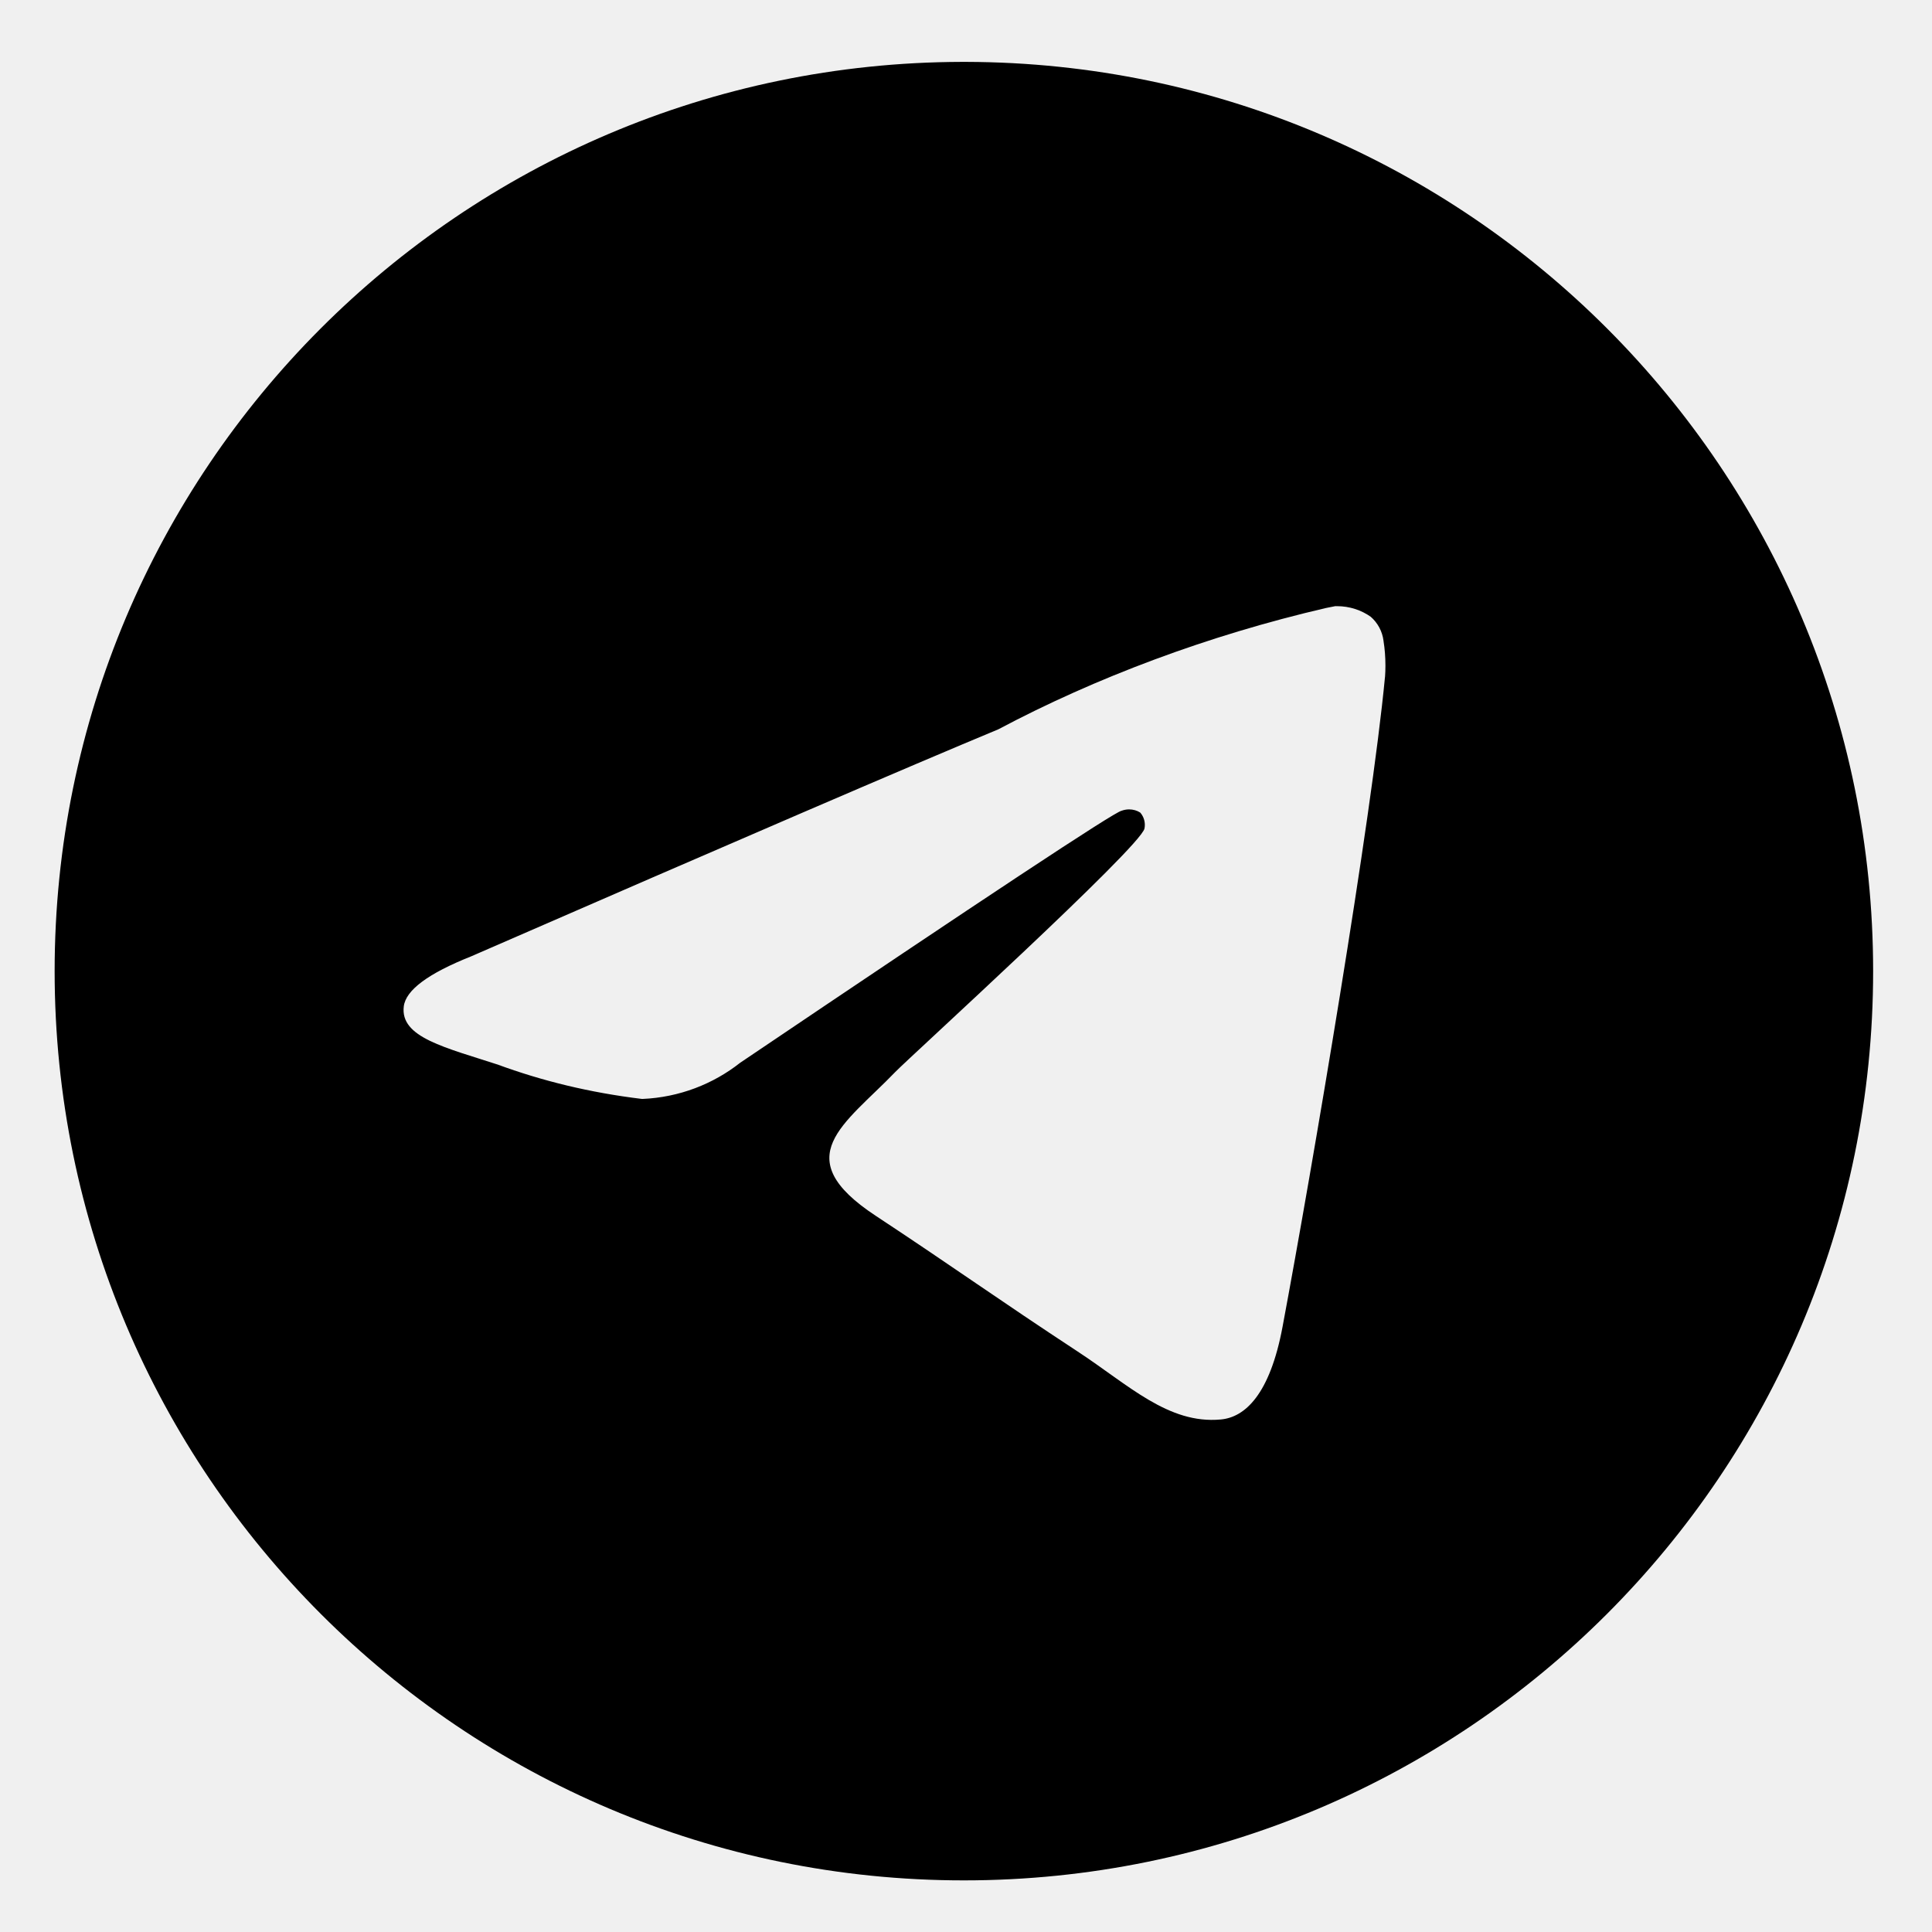
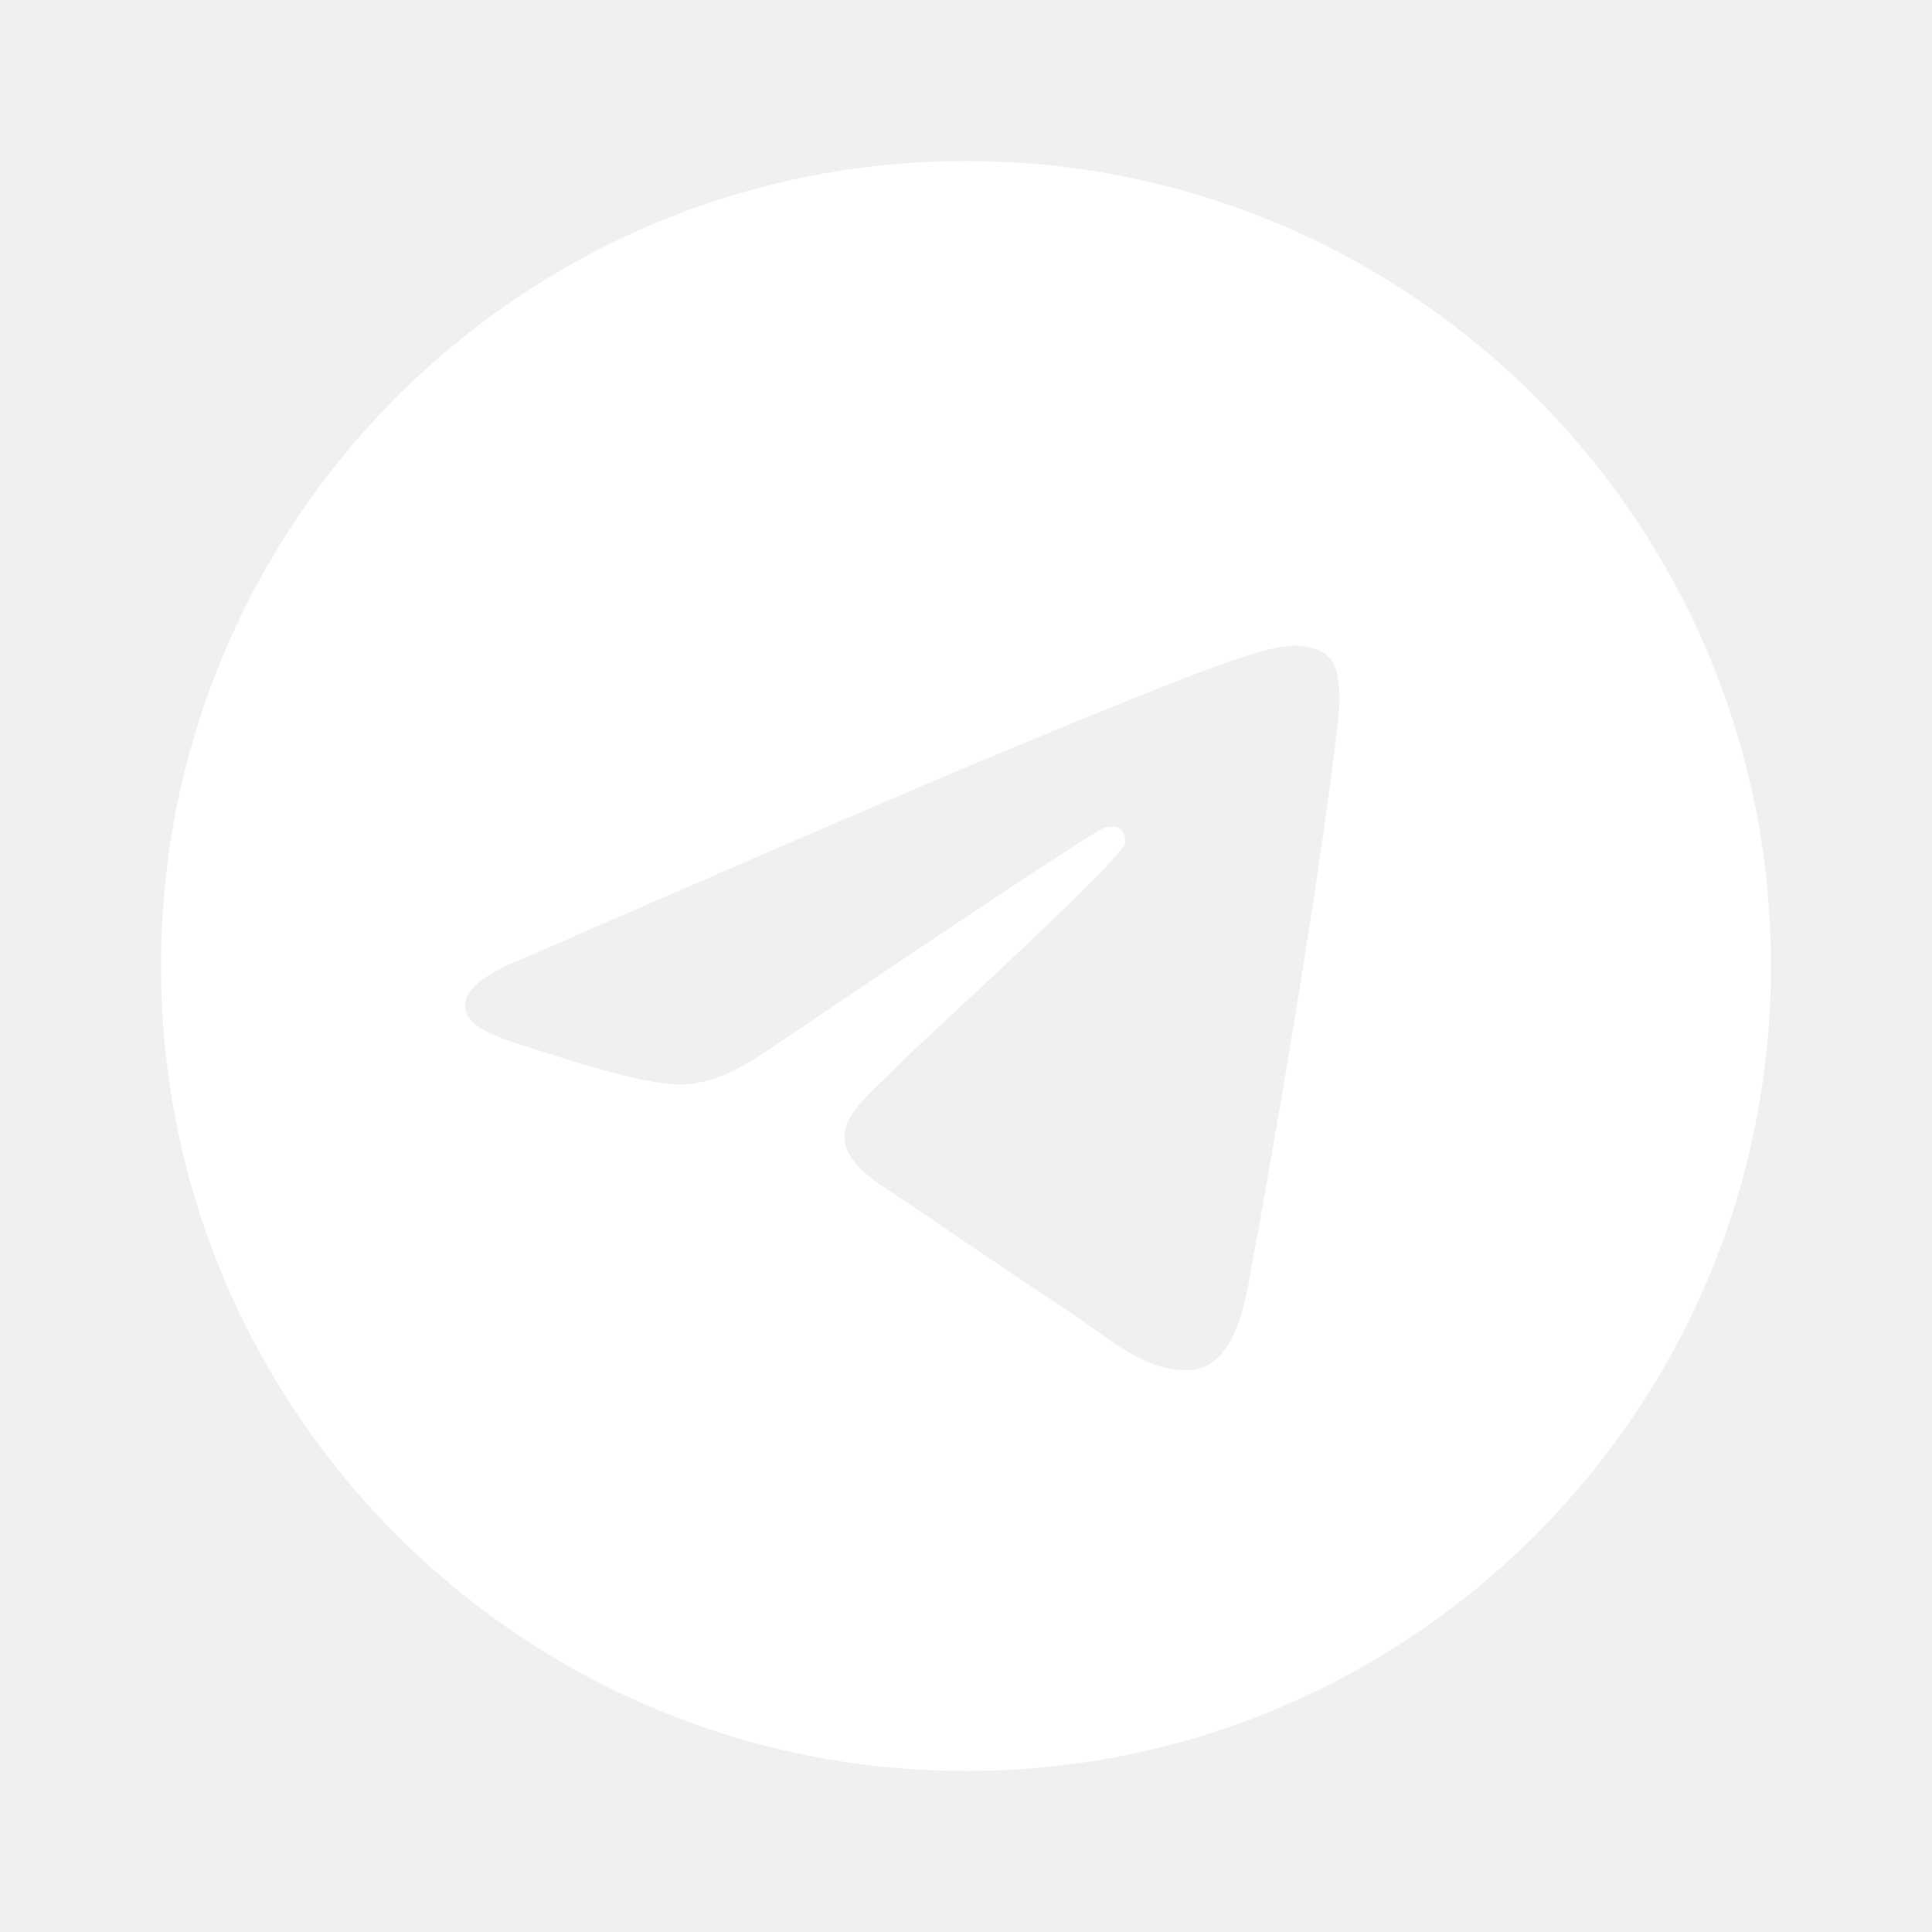
- <svg xmlns="http://www.w3.org/2000/svg" fill="#000000" width="800px" height="800px" viewBox="0 0 32 32" version="1.1">
-   <path d="M22.122 10.040c0.006-0 0.014-0 0.022-0 0.209 0 0.403 0.065 0.562 0.177l-0.003-0.002c0.116 0.101 0.194 0.243 0.213 0.403l0 0.003c0.020 0.122 0.031 0.262 0.031 0.405 0 0.065-0.002 0.129-0.007 0.193l0-0.009c-0.225 2.369-1.201 8.114-1.697 10.766-0.21 1.123-0.623 1.499-1.023 1.535-0.869 0.081-1.529-0.574-2.371-1.126-1.318-0.865-2.063-1.403-3.342-2.246-1.479-0.973-0.52-1.51 0.322-2.384 0.221-0.23 4.052-3.715 4.127-4.031 0.004-0.019 0.006-0.040 0.006-0.062 0-0.078-0.029-0.149-0.076-0.203l0 0c-0.052-0.034-0.117-0.053-0.185-0.053-0.045 0-0.088 0.009-0.128 0.024l0.002-0.001q-0.198 0.045-6.316 4.174c-0.445 0.351-1.007 0.573-1.619 0.599l-0.006 0c-0.867-0.105-1.654-0.298-2.401-0.573l0.074 0.024c-0.938-0.306-1.683-0.467-1.619-0.985q0.051-0.404 1.114-0.827 6.548-2.853 8.733-3.761c1.607-0.853 3.47-1.555 5.429-2.010l0.157-0.031zM15.93 1.025c-8.302 0.020-15.025 6.755-15.025 15.060 0 8.317 6.742 15.060 15.060 15.060s15.060-6.742 15.060-15.060c0-8.305-6.723-15.040-15.023-15.060h-0.002q-0.035-0-0.070 0z" />
+ <svg xmlns="http://www.w3.org/2000/svg" width="800px" height="800px" viewBox="0 0 24 24" fill="none">
+   <g id="SVGRepo_bgCarrier" stroke-width="0" />
+   <g id="SVGRepo_tracerCarrier" stroke-linecap="round" stroke-linejoin="round" />
+   <g id="SVGRepo_iconCarrier">
+     <path fill-rule="evenodd" clip-rule="evenodd" d="M22 12C22 17.523 17.523 22 12 22C6.477 22 2 17.523 2 12C2 6.477 6.477 2 12 2C17.523 2 22 6.477 22 12ZM12.358 9.382C11.386 9.787 9.442 10.624 6.527 11.894C6.053 12.083 5.805 12.267 5.783 12.447C5.744 12.751 6.126 12.871 6.645 13.034C6.715 13.056 6.788 13.079 6.863 13.104C7.374 13.27 8.061 13.464 8.418 13.472C8.742 13.479 9.103 13.345 9.502 13.071C12.226 11.232 13.632 10.303 13.72 10.283C13.783 10.269 13.869 10.251 13.927 10.303C13.986 10.355 13.98 10.454 13.974 10.48C13.936 10.641 12.44 12.032 11.666 12.752C11.425 12.976 11.253 13.135 11.218 13.171C11.14 13.253 11.06 13.33 10.983 13.404C10.509 13.861 10.153 14.204 11.003 14.764C11.411 15.033 11.738 15.256 12.064 15.478C12.42 15.72 12.775 15.962 13.235 16.263C13.352 16.34 13.463 16.419 13.572 16.497C13.987 16.793 14.359 17.058 14.819 17.015C15.086 16.991 15.362 16.74 15.502 15.99C15.834 14.219 16.485 10.382 16.635 8.801C16.648 8.662 16.632 8.485 16.619 8.407C16.605 8.329 16.577 8.218 16.476 8.136C16.356 8.039 16.171 8.019 16.089 8.02C15.713 8.027 15.135 8.227 12.358 9.382Z" fill="#ffffff" />
+   </g>
</svg>
